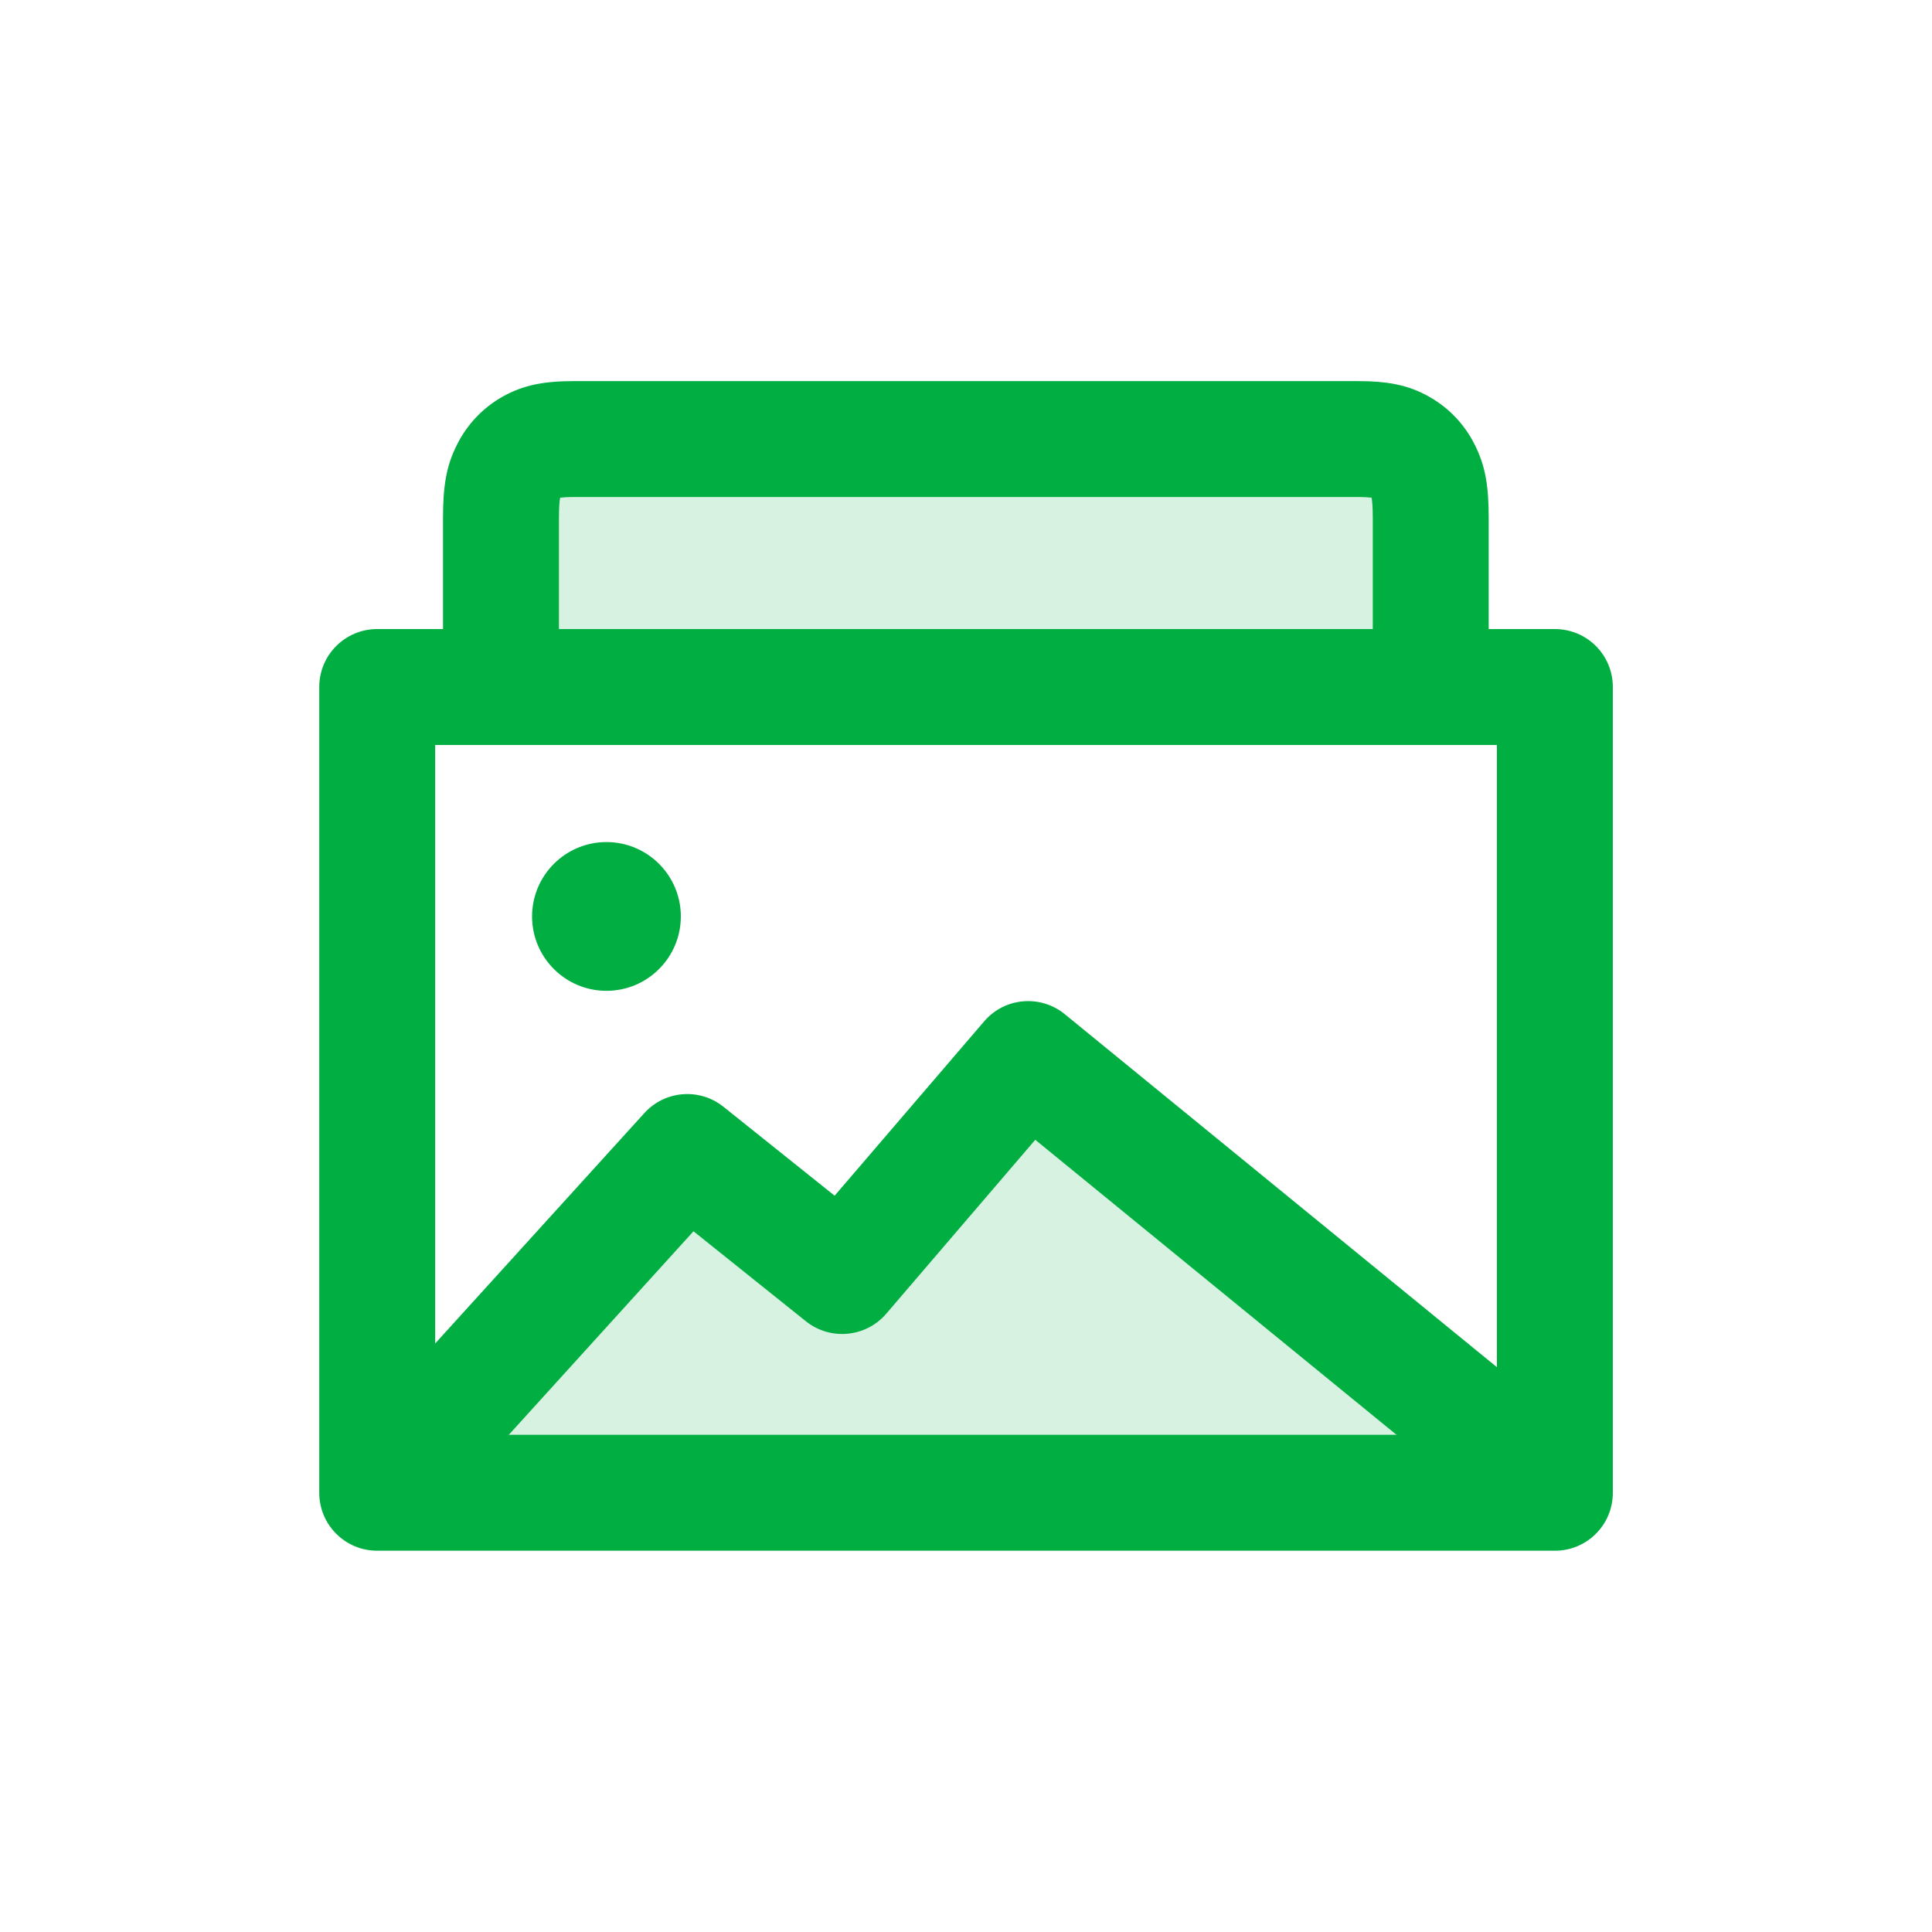
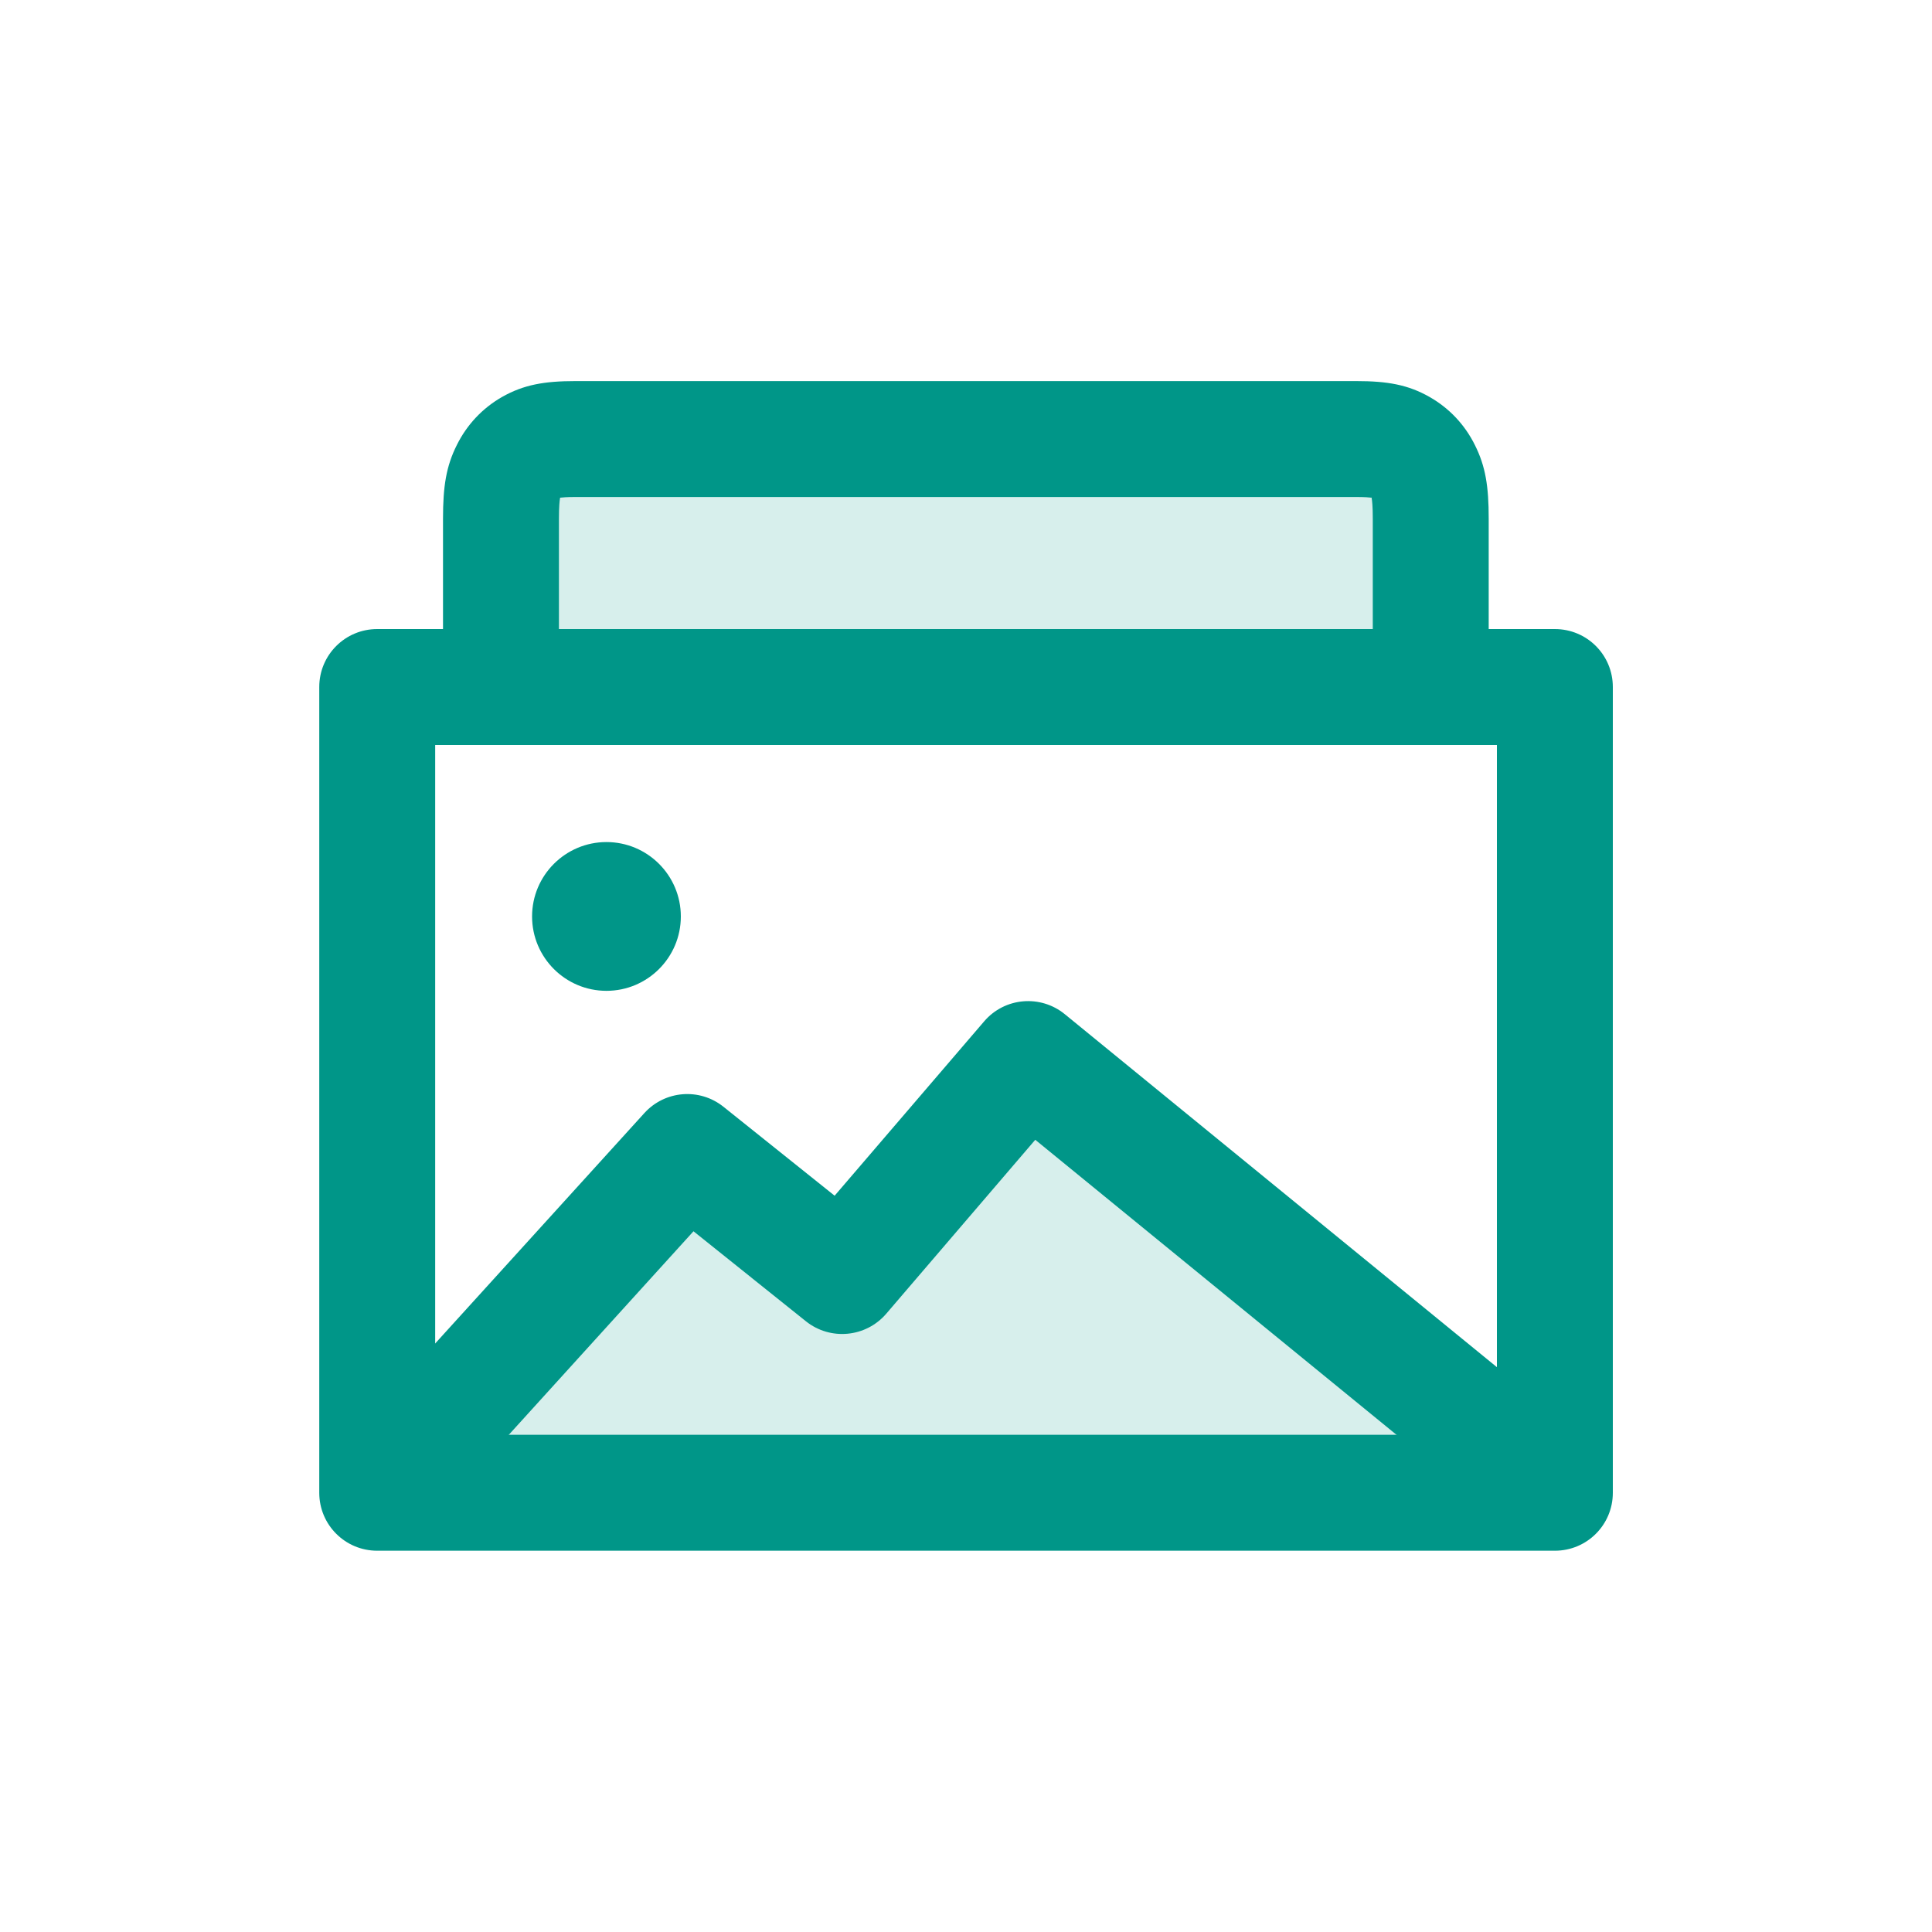
<svg xmlns="http://www.w3.org/2000/svg" width="20" height="20" viewBox="0 0 20 20" fill="none">
-   <path d="M5.188 7.114V5.369C5.188 5.083 5.215 4.98 5.268 4.875C5.32 4.771 5.397 4.689 5.495 4.633C5.593 4.577 5.691 4.547 5.959 4.547H14.041C14.309 4.547 14.407 4.577 14.505 4.633C14.603 4.689 14.68 4.771 14.732 4.875C14.785 4.98 14.812 5.083 14.812 5.369V7.114" fill="#00AE42" fill-opacity="0.16" />
-   <path fill-rule="evenodd" clip-rule="evenodd" d="M5.798 5.152C5.798 5.154 5.797 5.156 5.797 5.16C5.793 5.183 5.786 5.24 5.786 5.368V7.112C5.786 7.443 5.517 7.712 5.186 7.712C4.855 7.712 4.586 7.443 4.586 7.112V5.368C4.586 5.037 4.618 4.827 4.73 4.605M5.798 5.152C5.822 5.149 5.869 5.145 5.957 5.145H14.04C14.128 5.145 14.175 5.149 14.199 5.152C14.199 5.154 14.199 5.156 14.2 5.16C14.204 5.183 14.211 5.24 14.211 5.368V7.112C14.211 7.443 14.48 7.712 14.811 7.712C15.142 7.712 15.411 7.443 15.411 7.112V5.368C15.411 5.037 15.379 4.827 15.267 4.605L15.267 4.605C15.164 4.398 15.005 4.227 14.8 4.11L14.8 4.11C14.576 3.982 14.361 3.945 14.04 3.945H5.957C5.636 3.945 5.421 3.982 5.196 4.11L5.196 4.11C4.992 4.227 4.833 4.398 4.73 4.605M14.194 5.142C14.194 5.141 14.193 5.141 14.193 5.141C14.193 5.141 14.194 5.141 14.194 5.142C14.194 5.142 14.194 5.142 14.194 5.142L14.194 5.142C14.195 5.143 14.195 5.144 14.196 5.144C14.199 5.147 14.201 5.149 14.204 5.151C14.202 5.15 14.202 5.15 14.202 5.15C14.202 5.15 14.203 5.151 14.206 5.152M14.218 5.13L14.194 5.142C14.194 5.142 14.194 5.142 14.194 5.142L14.218 5.13L14.218 5.13ZM14.218 5.13L14.218 5.13L14.502 4.633L14.218 5.13Z" fill="#00AE42" />
-   <path d="M4.086 15.259L7.112 11.925L8.716 13.209L10.641 10.963L15.9 15.259" fill="#00AE42" fill-opacity="0.16" />
-   <path fill-rule="evenodd" clip-rule="evenodd" d="M10.188 10.573C10.4 10.325 10.771 10.293 11.023 10.499L16.282 14.795C16.539 15.004 16.577 15.382 16.368 15.639C16.158 15.895 15.78 15.934 15.523 15.724L10.717 11.799L9.174 13.6C8.963 13.845 8.596 13.88 8.343 13.678L7.179 12.746L4.533 15.662C4.31 15.908 3.93 15.926 3.685 15.704C3.44 15.481 3.421 15.101 3.644 14.856L6.67 11.523C6.883 11.288 7.241 11.259 7.489 11.457L8.64 12.378L10.188 10.573Z" fill="#00AE42" />
-   <path fill-rule="evenodd" clip-rule="evenodd" d="M3.305 7.112C3.305 6.78 3.573 6.512 3.905 6.512H16.096C16.428 6.512 16.696 6.78 16.696 7.112V15.453C16.696 15.785 16.428 16.053 16.096 16.053H3.905C3.573 16.053 3.305 15.785 3.305 15.453V7.112ZM4.505 7.712V14.853H15.496V7.712H4.505Z" fill="#00AE42" />
-   <path fill-rule="evenodd" clip-rule="evenodd" d="M6.278 10.257C6.703 10.257 7.048 9.912 7.048 9.487C7.048 9.062 6.703 8.717 6.278 8.717C5.853 8.717 5.508 9.062 5.508 9.487C5.508 9.912 5.853 10.257 6.278 10.257Z" fill="#00AE42" />
+   <path d="M5.188 7.114V5.369C5.188 5.083 5.215 4.98 5.268 4.875C5.32 4.771 5.397 4.689 5.495 4.633C5.593 4.577 5.691 4.547 5.959 4.547H14.041C14.309 4.547 14.407 4.577 14.505 4.633C14.603 4.689 14.68 4.771 14.732 4.875C14.785 4.98 14.812 5.083 14.812 5.369V7.114" fill="#009688" fill-opacity="0.16" />
+   <path fill-rule="evenodd" clip-rule="evenodd" d="M5.798 5.152C5.798 5.154 5.797 5.156 5.797 5.16C5.793 5.183 5.786 5.24 5.786 5.368V7.112C5.786 7.443 5.517 7.712 5.186 7.712C4.855 7.712 4.586 7.443 4.586 7.112V5.368C4.586 5.037 4.618 4.827 4.73 4.605M5.798 5.152C5.822 5.149 5.869 5.145 5.957 5.145H14.04C14.128 5.145 14.175 5.149 14.199 5.152C14.199 5.154 14.199 5.156 14.2 5.16C14.204 5.183 14.211 5.24 14.211 5.368V7.112C14.211 7.443 14.48 7.712 14.811 7.712C15.142 7.712 15.411 7.443 15.411 7.112V5.368C15.411 5.037 15.379 4.827 15.267 4.605L15.267 4.605C15.164 4.398 15.005 4.227 14.8 4.11L14.8 4.11C14.576 3.982 14.361 3.945 14.04 3.945H5.957C5.636 3.945 5.421 3.982 5.196 4.11L5.196 4.11C4.992 4.227 4.833 4.398 4.73 4.605M14.194 5.142C14.194 5.141 14.193 5.141 14.193 5.141C14.193 5.141 14.194 5.141 14.194 5.142C14.194 5.142 14.194 5.142 14.194 5.142L14.194 5.142C14.195 5.143 14.195 5.144 14.196 5.144C14.199 5.147 14.201 5.149 14.204 5.151C14.202 5.15 14.202 5.15 14.202 5.15C14.202 5.15 14.203 5.151 14.206 5.152M14.218 5.13L14.194 5.142C14.194 5.142 14.194 5.142 14.194 5.142L14.218 5.13L14.218 5.13ZM14.218 5.13L14.218 5.13L14.502 4.633L14.218 5.13Z" fill="#009688" />
+   <path d="M4.086 15.259L7.112 11.925L8.716 13.209L10.641 10.963L15.9 15.259" fill="#009688" fill-opacity="0.16" />
+   <path fill-rule="evenodd" clip-rule="evenodd" d="M10.188 10.573C10.4 10.325 10.771 10.293 11.023 10.499L16.282 14.795C16.539 15.004 16.577 15.382 16.368 15.639C16.158 15.895 15.78 15.934 15.523 15.724L10.717 11.799L9.174 13.6C8.963 13.845 8.596 13.88 8.343 13.678L7.179 12.746L4.533 15.662C4.31 15.908 3.93 15.926 3.685 15.704C3.44 15.481 3.421 15.101 3.644 14.856L6.67 11.523C6.883 11.288 7.241 11.259 7.489 11.457L8.64 12.378L10.188 10.573Z" fill="#009688" />
+   <path fill-rule="evenodd" clip-rule="evenodd" d="M3.305 7.112C3.305 6.78 3.573 6.512 3.905 6.512H16.096C16.428 6.512 16.696 6.78 16.696 7.112V15.453C16.696 15.785 16.428 16.053 16.096 16.053H3.905C3.573 16.053 3.305 15.785 3.305 15.453V7.112ZM4.505 7.712V14.853H15.496V7.712H4.505Z" fill="#009688" />
+   <path fill-rule="evenodd" clip-rule="evenodd" d="M6.278 10.257C6.703 10.257 7.048 9.912 7.048 9.487C7.048 9.062 6.703 8.717 6.278 8.717C5.853 8.717 5.508 9.062 5.508 9.487C5.508 9.912 5.853 10.257 6.278 10.257Z" fill="#009688" />
</svg>
